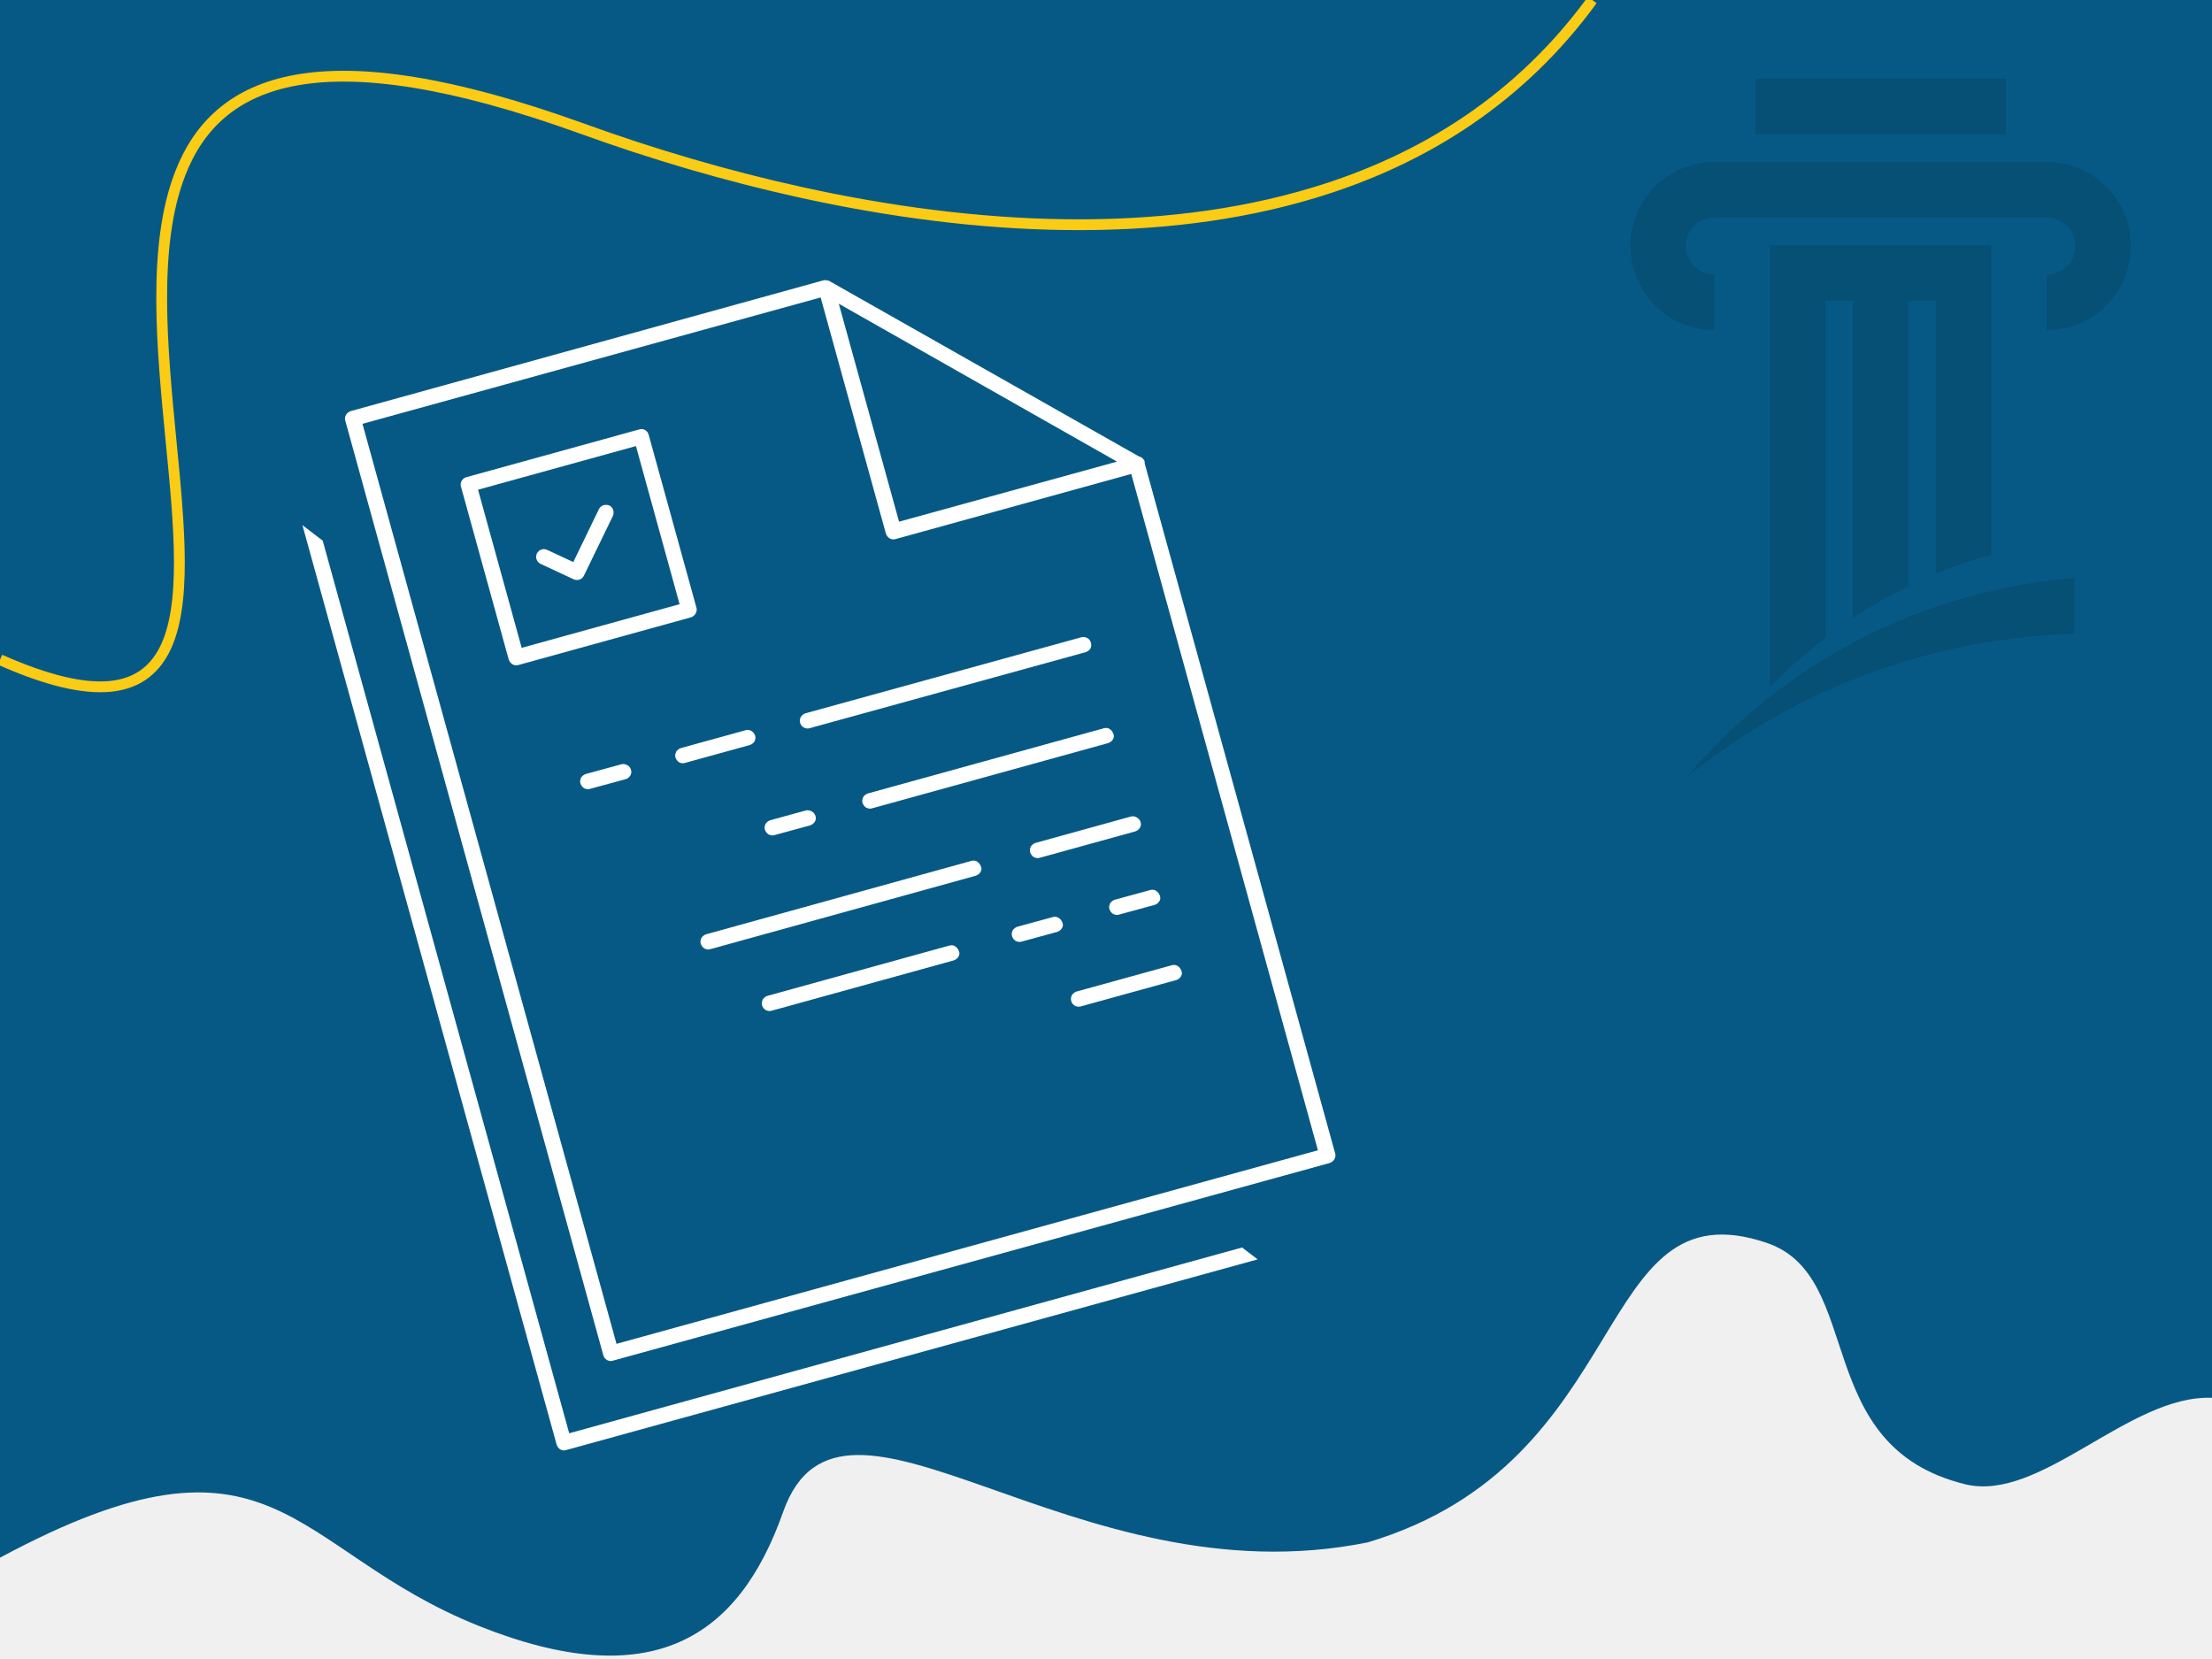
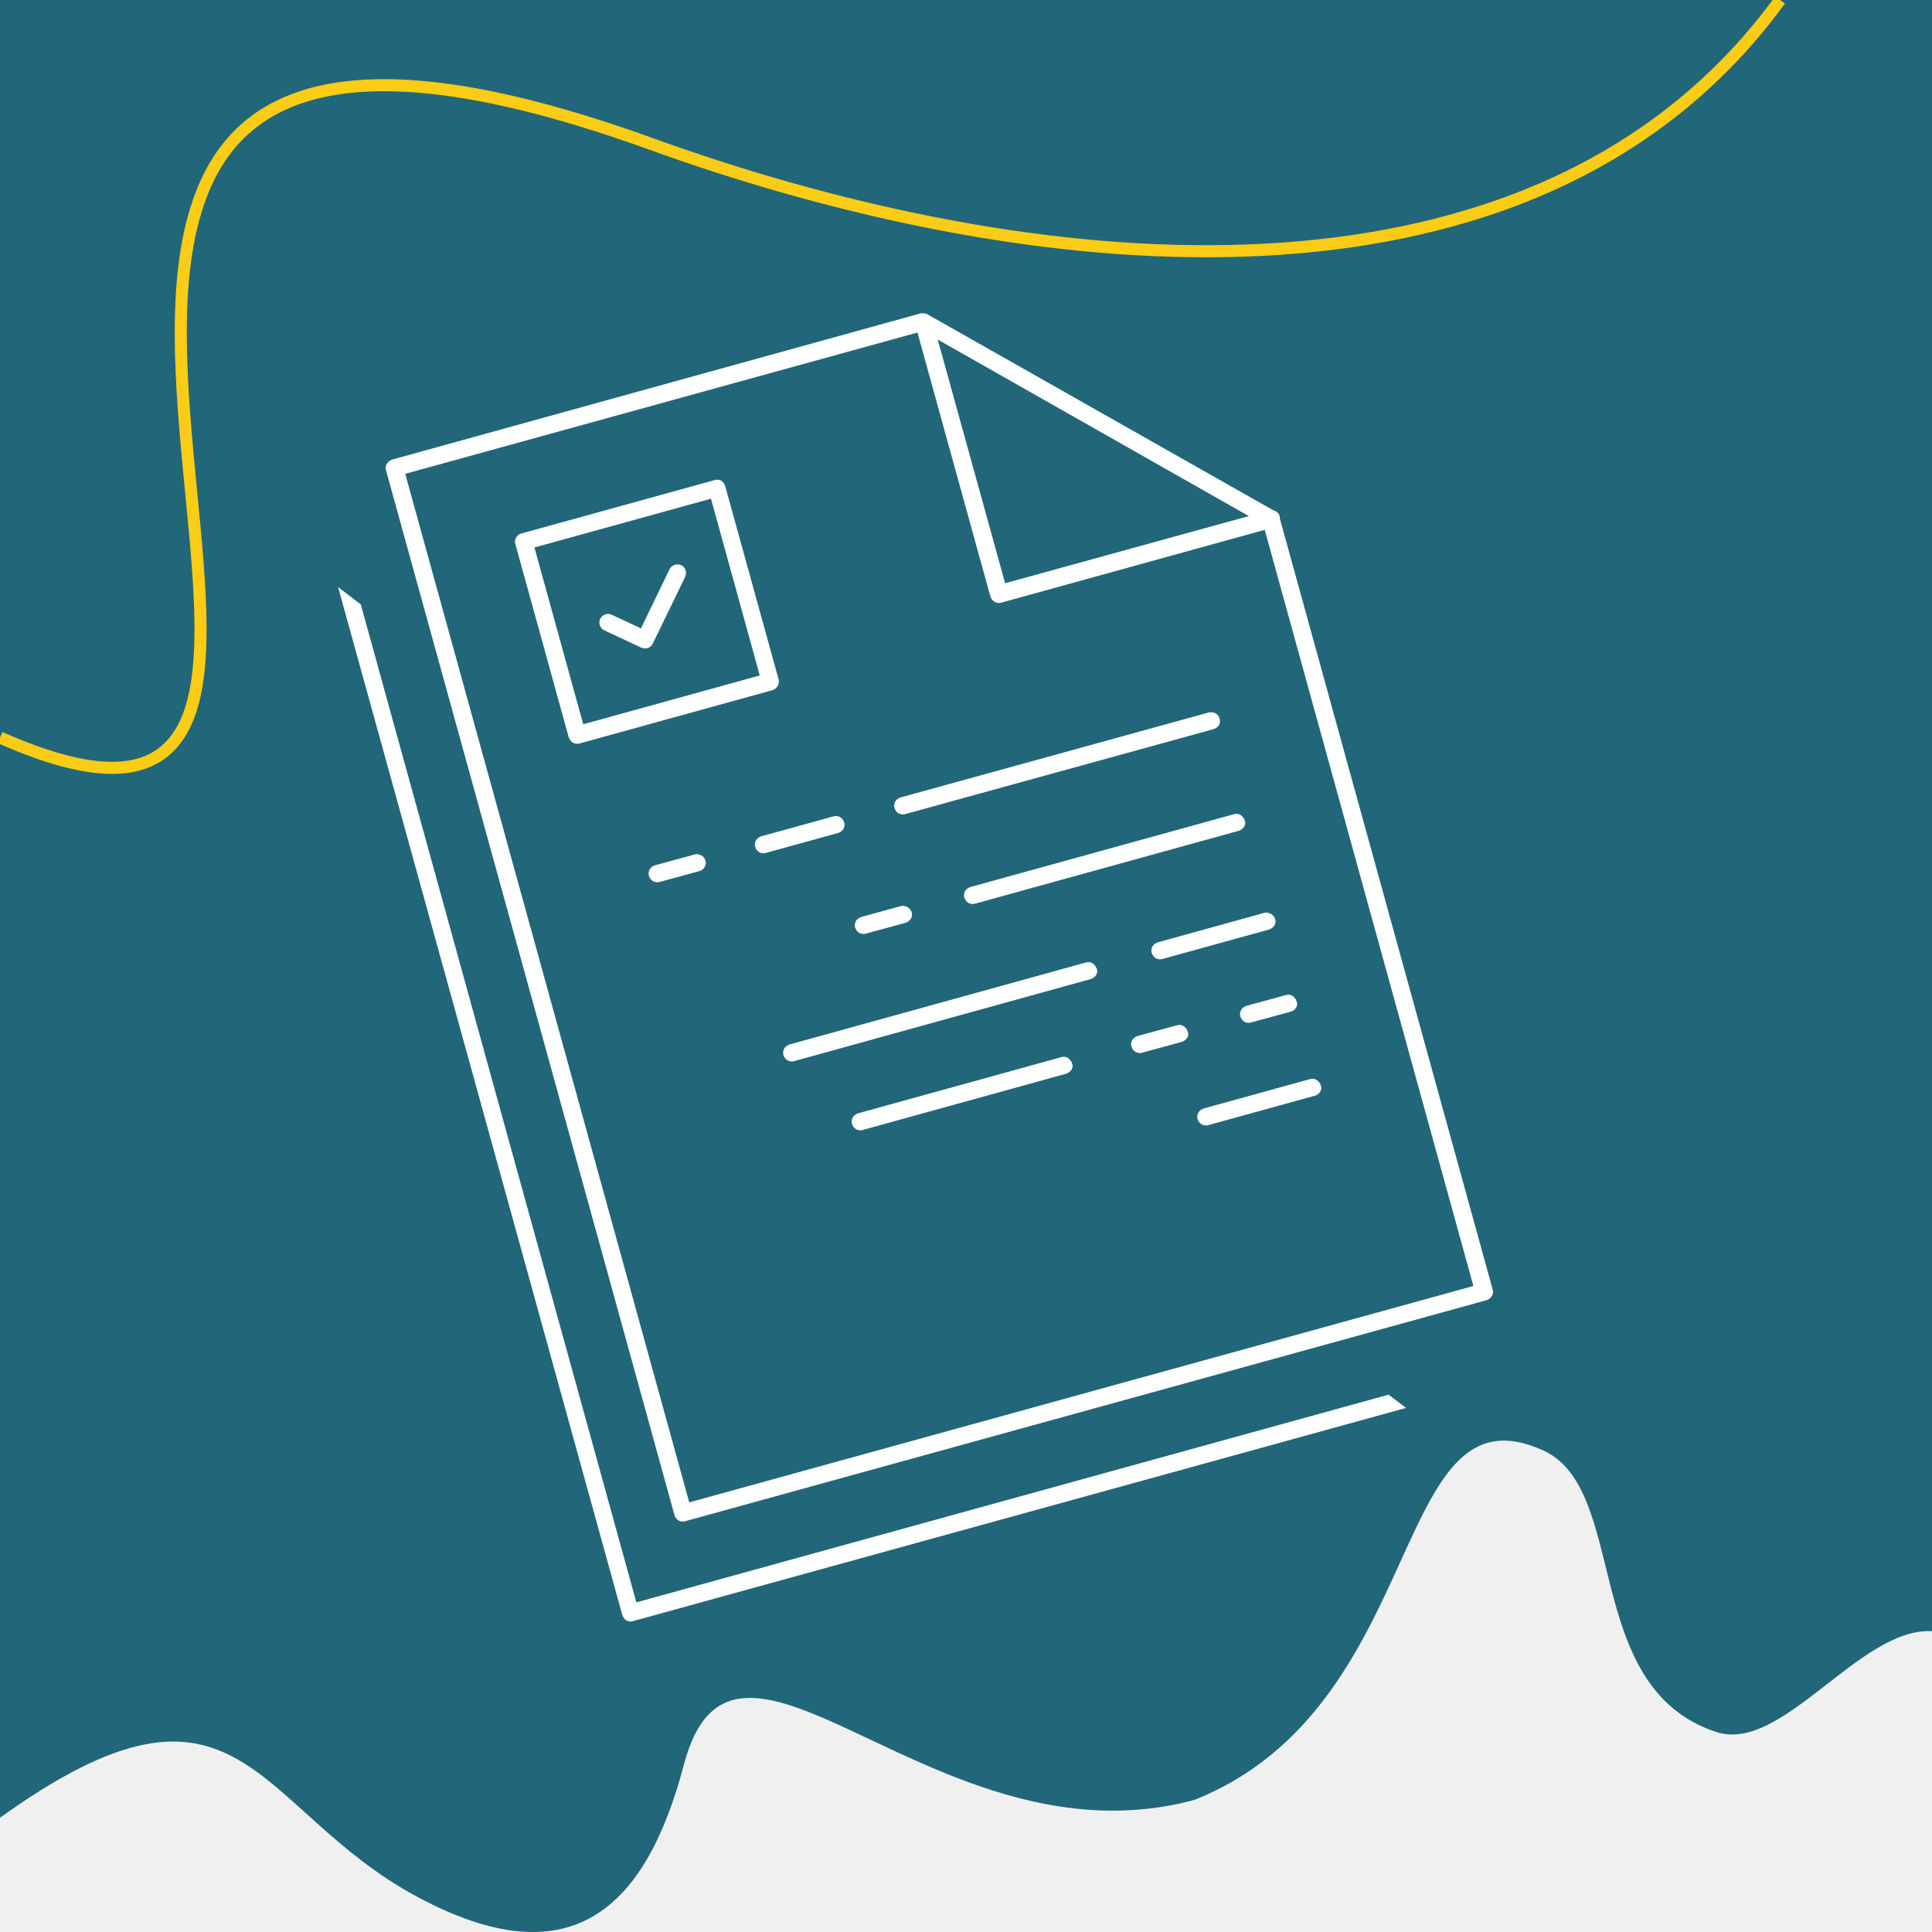
- <svg xmlns="http://www.w3.org/2000/svg" version="1.1" id="Layer_1" x="0px" y="0px" viewBox="0 0 1024 768" style="enable-background:new 0 0 1024 768;" xml:space="preserve">
-   <style type="text/css">
- 	.st0{fill:#075985;}
- 	.st1{fill-rule:evenodd;clip-rule:evenodd;fill:#FFDE16;}
- 	.st2{fill:#FFDE16;stroke:#000000;stroke-miterlimit:10;}
- 	.st3{fill:none;stroke:#FACC15;stroke-width:5;stroke-miterlimit:10;}
- 	.st4{fill:#FFFFFF;}
- 	.st5{opacity:0.12;}
- 	.st6{fill:none;}
- </style>
-   <path class="st0" d="M1024,0v647.1c-38.3-1.6-79.4,48.6-114.3,40c-72-17.7-45.9-96.4-92-111.8C736.3,547.9,758,676.7,633.2,714  c-136.8,27.8-243.5-91.1-270.7-14c-20.5,58.2-60.7,84.7-140.8,52.7C134,717.7,128,652.3,0,721.1V0H1024z" />
-   <path class="st1" d="M750.8,1291.5" />
-   <path class="st2" d="M717.1-512.5" />
-   <path class="st2" d="M952.9-512.1" />
-   <path class="st3" d="M0,305.4c44.2,19.6,66,14.8,76-4.3c10.6-20.4,7.1-57,3.2-96.8C75,161,70.4,113.9,83.4,80.4  c17-44.1,64.9-64.5,185.7-21c32.8,11.9,67,22,101.5,29.6c82.2,18.1,166.1,21.8,237.4,0.3C659.3,73.9,704,45.4,737.1,0" />
-   <path class="st2" d="M419.2-298.8" />
-   <path class="st2" d="M422.1-394" />
-   <path class="st2" d="M426.4-519.1" />
-   <path class="st2" d="M616-541.9" />
-   <g>
-     <path class="st4" d="M618.1,534l-88.2-319.5v-0.8c0,0,0,0,0-0.1c-0.4-1-1.1-1.7-2-2.1l-0.6-0.2l-0.4-0.2l-142.6-80.8l-0.3-0.2   c0,0-0.2-0.1-0.6-0.2c-0.1,0-0.3-0.1-0.4-0.1h-0.2c-0.3-0.1-0.8-0.1-1-0.1h-0.2c-0.1,0-0.3,0.1-0.4,0.1h-0.1l-218.7,60.5   c-0.9,0.3-1.7,0.9-2.2,1.7s-0.6,1.8-0.4,2.6l119.5,432.8c0.5,1.9,2.5,3.1,4.4,2.5l331.8-91.5c0.9-0.3,1.7-0.9,2.2-1.7   C618.2,535.8,618.4,534.9,618.1,534z M517.1,213.7l-100.9,27.8l-27.9-100.9L517.1,213.7z M285.4,622.1L167.8,196.2l212.1-58.5   L410.1,247c0.3,0.9,0.9,1.7,1.7,2.2c0.8,0.5,1.8,0.6,2.6,0.4l109.3-30.2l1.1,4l85.3,309.1L285.4,622.1z" />
-     <path class="st4" d="M546.7,452c-0.5,0.8-1.3,1.5-2.2,1.7l-44.2,12.2c-0.9,0.3-1.8,0.1-2.7-0.3c-0.8-0.5-1.5-1.3-1.7-2.2   c-0.3-0.9-0.1-1.8,0.3-2.7c0.5-0.8,1.3-1.4,2.2-1.7l44.2-12.2c0.3-0.1,0.6-0.1,0.9-0.1c0.6,0,1.2,0.2,1.7,0.5   c0.8,0.5,1.4,1.3,1.7,2.2l0,0C547.3,450.3,547.2,451.2,546.7,452z" />
-     <path class="st4" d="M527.7,383.2c-0.5,0.8-1.3,1.4-2.2,1.7l-44.2,12.2c-0.9,0.3-1.8,0.1-2.7-0.3c-0.8-0.5-1.4-1.3-1.7-2.2   c-0.3-0.9-0.1-1.8,0.3-2.7c0.5-0.8,1.3-1.4,2.2-1.7l44.1-12.2c0.3-0.1,0.6-0.1,0.9-0.1c1.6,0,3.1,1.1,3.6,2.6   C528.3,381.5,528.2,382.4,527.7,383.2z" />
-     <path class="st4" d="M515.2,342.3c-0.5,0.8-1.3,1.4-2.2,1.7l-109.3,30.2c-0.9,0.3-1.8,0.1-2.7-0.3c-0.8-0.5-1.4-1.3-1.7-2.2   c-0.3-0.9-0.1-1.8,0.3-2.7c0.5-0.8,1.3-1.4,2.2-1.7l109.3-30.2c0.3-0.1,0.6-0.1,0.9-0.1c0.6,0,1.2,0.1,1.7,0.5   c0.8,0.5,1.4,1.3,1.7,2.2l0,0C515.8,340.6,515.7,341.5,515.2,342.3z" />
-     <path class="st4" d="M504.8,300.2c-0.5,0.8-1.3,1.4-2.2,1.7l-127.8,35.2c-0.9,0.3-1.8,0.1-2.7-0.3c-0.8-0.5-1.5-1.3-1.7-2.2   c-0.3-0.9-0.1-1.8,0.3-2.7c0.5-0.8,1.3-1.4,2.2-1.7L500.6,295c0.3-0.1,0.6-0.1,0.9-0.1c1.6,0,3.1,1,3.5,2.6   C505.3,298.4,505.2,299.4,504.8,300.2z" />
-     <path class="st4" d="M322.4,281.3l-22.1-80c-0.3-1-0.8-1.7-1.6-2.2c-0.8-0.5-1.8-0.6-2.8-0.3l-80,22.1c-1.9,0.5-3.1,2.5-2.5,4.4   l22.1,80c0.3,0.9,0.9,1.7,1.7,2.2s1.8,0.6,2.6,0.4l80-22.1c0.9-0.3,1.7-0.9,2.2-1.7C322.5,283.1,322.7,282.2,322.4,281.3z    M241.5,299.9l-20.2-73.2l73.1-20.2l20.2,73.2L241.5,299.9z" />
-     <path class="st4" d="M283.7,238.9l-13.4,27.6c-0.4,0.9-1.2,1.6-2.3,1.9c-0.7,0.2-1.6,0.1-2.4-0.2l-15.4-7.2c-0.8-0.4-1.4-1-1.8-2   c-0.3-0.9-0.3-1.8,0.1-2.7c0.5-1,1.3-1.7,2.2-1.9l0.3-0.1c0.6-0.2,1.5-0.1,2.4,0.3l12,5.6l11.8-24.4c0.4-0.9,1.1-1.5,2.1-1.9   c0.9-0.3,1.9-0.2,2.8,0.1C283.9,234.9,284.5,237.1,283.7,238.9z" />
-     <path class="st4" d="M349.3,343.2c-0.5,0.8-1.3,1.4-2.2,1.7l-30.1,8.3c-0.9,0.3-1.8,0.1-2.6-0.3c-0.8-0.5-1.4-1.3-1.7-2.2   c-0.3-0.9-0.1-1.8,0.3-2.7c0.5-0.8,1.3-1.4,2.2-1.7l30.1-8.3c0.3-0.1,0.6-0.1,0.9-0.1c0.6,0,1.2,0.2,1.7,0.5   c0.8,0.5,1.4,1.3,1.7,2.2l0,0C349.8,341.4,349.7,342.4,349.3,343.2z" />
-     <path class="st4" d="M291.8,359c-0.5,0.8-1.3,1.5-2.2,1.7l-16.5,4.5c-0.9,0.3-1.8,0.1-2.7-0.3c-0.8-0.5-1.4-1.3-1.7-2.2   c-0.3-0.9-0.1-1.8,0.3-2.7c0.5-0.8,1.3-1.4,2.2-1.7l16.5-4.5c0.3-0.1,0.6-0.1,0.9-0.1c0.6,0,1.2,0.2,1.8,0.5   c0.9,0.5,1.5,1.3,1.7,2.2C292.4,357.3,292.3,358.2,291.8,359z" />
-     <path class="st4" d="M377.2,380.4c-0.5,0.8-1.3,1.4-2.2,1.7l-16.5,4.5c-0.9,0.3-1.8,0.1-2.7-0.3c-0.8-0.5-1.4-1.3-1.7-2.2   c-0.3-0.9-0.1-1.8,0.3-2.7c0.5-0.8,1.3-1.4,2.2-1.7l16.4-4.5c0.3-0.1,0.6-0.1,0.9-0.1c1.6,0,3.1,1.1,3.6,2.6   C377.8,378.7,377.7,379.6,377.2,380.4z" />
-     <path class="st4" d="M536.7,417.2c-0.5,0.8-1.3,1.5-2.2,1.7l-16.5,4.5c-0.9,0.3-1.8,0.1-2.7-0.3c-0.8-0.5-1.4-1.3-1.7-2.2   c-0.3-0.9-0.1-1.8,0.3-2.7c0.5-0.8,1.3-1.4,2.2-1.7l16.5-4.5c0.3-0.1,0.6-0.1,0.9-0.1c0.6,0,1.2,0.1,1.7,0.5   c0.8,0.5,1.4,1.3,1.7,2.2l0,0C537.3,415.5,537.2,416.4,536.7,417.2z" />
-     <path class="st4" d="M491.6,429.7c-0.5,0.8-1.3,1.4-2.2,1.7l-16.5,4.5c-0.9,0.3-1.8,0.1-2.7-0.3c-0.8-0.5-1.4-1.3-1.7-2.2   c-0.3-0.9-0.1-1.8,0.3-2.7c0.5-0.8,1.3-1.4,2.2-1.7l16.5-4.5c0.3-0.1,0.6-0.1,0.9-0.1c0.6,0,1.2,0.2,1.7,0.5   c0.8,0.5,1.4,1.3,1.7,2.2l0,0C492.2,427.9,492.1,428.9,491.6,429.7z" />
-     <path class="st4" d="M443.7,442.9c-0.5,0.8-1.3,1.4-2.2,1.7l-84.3,23.3c-0.9,0.3-1.8,0.1-2.7-0.3c-0.8-0.5-1.5-1.3-1.7-2.2   c-0.3-0.9-0.1-1.8,0.3-2.7c0.5-0.8,1.3-1.4,2.2-1.7l84.3-23.3c0.3-0.1,0.6-0.1,0.9-0.1c0.6,0,1.2,0.1,1.7,0.5   c0.8,0.5,1.4,1.3,1.7,2.2l0,0C444.3,441.2,444.2,442.1,443.7,442.9z" />
-     <path class="st4" d="M453.9,403.7c-0.5,0.8-1.3,1.4-2.2,1.7l-122.9,34c-0.9,0.3-1.8,0.1-2.7-0.3c-0.8-0.5-1.4-1.3-1.7-2.2   c-0.3-0.9-0.1-1.8,0.3-2.7c0.5-0.8,1.3-1.4,2.2-1.7l122.9-34c0.3-0.1,0.6-0.1,0.9-0.1c0.6,0,1.2,0.1,1.7,0.5   c0.8,0.5,1.4,1.3,1.7,2.2l0,0C454.5,401.9,454.4,402.9,453.9,403.7z" />
-     <path class="st4" d="M582.2,583L262,671.3c-0.9,0.3-1.8,0.1-2.6-0.3c-0.8-0.5-1.4-1.3-1.7-2.2L140,243.1l9.4,7.2l114.1,413.2   l311.5-86L582.2,583z" />
+ <svg xmlns="http://www.w3.org/2000/svg" width="800" height="800" viewBox="0 0 800 800" fill="none">
+   <g clip-path="url(#clip0_1_2)">
+     <path d="M800 0V675.438C770.078 673.768 737.969 726.167 710.703 717.19C654.453 698.715 674.844 616.568 638.828 600.494C575.234 571.894 592.188 706.335 494.688 745.268C387.812 774.286 304.453 650.179 283.203 730.655C267.188 791.404 235.781 819.064 173.203 785.663C104.688 749.13 100 680.866 0 752.679V0H800Z" fill="#226679" />
+     <path d="M0 305.4C44.2 325 66 320.2 76 301.1C86.6 280.7 83.1 244.1 79.2 204.3C75 161 70.4 113.9 83.4 80.4C100.4 36.3 148.3 15.9 269.1 59.4C301.9 71.3 336.1 81.4 370.6 89C452.8 107.1 536.7 110.8 608 89.3C659.3 73.9 704 45.4 737.1 0" stroke="#FACC15" stroke-width="5" stroke-miterlimit="10" />
+     <path d="M618.1 534L529.9 214.5V213.7C529.9 213.7 529.9 213.7 529.9 213.6C529.5 212.6 528.8 211.9 527.9 211.5L527.3 211.3L526.9 211.1L384.3 130.3L384 130.1C384 130.1 383.8 130 383.4 129.9C383.3 129.9 383.1 129.8 383 129.8H382.8C382.5 129.7 382 129.7 381.8 129.7H381.6C381.5 129.7 381.3 129.8 381.2 129.8H381.1L162.4 190.3C161.5 190.6 160.7 191.2 160.2 192C159.7 192.8 159.6 193.8 159.8 194.6L279.3 627.4C279.8 629.3 281.8 630.5 283.7 629.9L615.5 538.4C616.4 538.1 617.2 537.5 617.7 536.7C618.2 535.8 618.4 534.9 618.1 534ZM517.1 213.7L416.2 241.5L388.3 140.6L517.1 213.7ZM285.4 622.1L167.8 196.2L379.9 137.7L410.1 247C410.4 247.9 411 248.7 411.8 249.2C412.6 249.7 413.6 249.8 414.4 249.6L523.7 219.4L524.8 223.4L610.1 532.5L285.4 622.1Z" fill="white" />
+     <path d="M546.7 452C546.2 452.8 545.4 453.5 544.5 453.7L500.3 465.9C499.4 466.2 498.5 466 497.6 465.6C496.8 465.1 496.1 464.3 495.9 463.4C495.6 462.5 495.8 461.6 496.2 460.7C496.7 459.9 497.5 459.3 498.4 459L542.6 446.8C542.9 446.7 543.2 446.7 543.5 446.7C544.1 446.7 544.7 446.9 545.2 447.2C546 447.7 546.6 448.5 546.9 449.4C547.3 450.3 547.2 451.2 546.7 452Z" fill="white" />
+     <path d="M527.7 383.2C527.2 384 526.4 384.6 525.5 384.9L481.3 397.1C480.4 397.4 479.5 397.2 478.6 396.8C477.8 396.3 477.2 395.5 476.9 394.6C476.6 393.7 476.8 392.8 477.2 391.9C477.7 391.1 478.5 390.5 479.4 390.2L523.5 378C523.8 377.9 524.1 377.9 524.4 377.9C526 377.9 527.5 379 528 380.5C528.3 381.5 528.2 382.4 527.7 383.2Z" fill="white" />
+     <path d="M515.2 342.3C514.7 343.1 513.9 343.7 513 344L403.7 374.2C402.8 374.5 401.9 374.3 401 373.9C400.2 373.4 399.6 372.6 399.3 371.7C399 370.8 399.2 369.9 399.6 369C400.1 368.2 400.9 367.6 401.8 367.3L511.1 337.1C511.4 337 511.7 337 512 337C512.6 337 513.2 337.1 513.7 337.5C514.5 338 515.1 338.8 515.4 339.7C515.8 340.6 515.7 341.5 515.2 342.3Z" fill="white" />
+     <path d="M504.8 300.2C504.3 301 503.5 301.6 502.6 301.9L374.8 337.1C373.9 337.4 373 337.2 372.1 336.8C371.3 336.3 370.6 335.5 370.4 334.6C370.1 333.7 370.3 332.8 370.7 331.9C371.2 331.1 372 330.5 372.9 330.2L500.6 295C500.9 294.9 501.2 294.9 501.5 294.9C503.1 294.9 504.6 295.9 505 297.5C505.3 298.4 505.2 299.4 504.8 300.2Z" fill="white" />
+     <path d="M322.4 281.3L300.3 201.3C300 200.3 299.5 199.6 298.7 199.1C297.9 198.6 296.9 198.5 295.9 198.8L215.9 220.9C214 221.4 212.8 223.4 213.4 225.3L235.5 305.3C235.8 306.2 236.4 307 237.2 307.5C238 308 239 308.1 239.8 307.9L319.8 285.8C320.7 285.5 321.5 284.9 322 284.1C322.5 283.1 322.7 282.2 322.4 281.3ZM241.5 299.9L221.3 226.7L294.4 206.5L314.6 279.7L241.5 299.9Z" fill="white" />
+     <path d="M283.7 238.9L270.3 266.5C269.9 267.4 269.1 268.1 268 268.4C267.3 268.6 266.4 268.5 265.6 268.2L250.2 261C249.4 260.6 248.8 260 248.4 259C248.1 258.1 248.1 257.2 248.5 256.3C249 255.3 249.8 254.6 250.7 254.4L251 254.3C251.6 254.1 252.5 254.2 253.4 254.6L265.4 260.2L277.2 235.8C277.6 234.9 278.3 234.3 279.3 233.9C280.2 233.6 281.2 233.7 282.1 234C283.9 234.9 284.5 237.1 283.7 238.9Z" fill="white" />
+     <path d="M349.3 343.2C348.8 344 348 344.6 347.1 344.9L317 353.2C316.1 353.5 315.2 353.3 314.4 352.9C313.6 352.4 313 351.6 312.7 350.7C312.4 349.8 312.6 348.9 313 348C313.5 347.2 314.3 346.6 315.2 346.3L345.3 338C345.6 337.9 345.9 337.9 346.2 337.9C346.8 337.9 347.4 338.1 347.9 338.4C348.7 338.9 349.3 339.7 349.6 340.6C349.8 341.4 349.7 342.4 349.3 343.2Z" fill="white" />
+     <path d="M291.8 359C291.3 359.8 290.5 360.5 289.6 360.7L273.1 365.2C272.2 365.5 271.3 365.3 270.4 364.9C269.6 364.4 269 363.6 268.7 362.7C268.4 361.8 268.6 360.9 269 360C269.5 359.2 270.3 358.6 271.2 358.3L287.7 353.8C288 353.7 288.3 353.7 288.6 353.7C289.2 353.7 289.8 353.9 290.4 354.2C291.3 354.7 291.9 355.5 292.1 356.4C292.4 357.3 292.3 358.2 291.8 359Z" fill="white" />
+     <path d="M377.2 380.4C376.7 381.2 375.9 381.8 375 382.1L358.5 386.6C357.6 386.9 356.7 386.7 355.8 386.3C355 385.8 354.4 385 354.1 384.1C353.8 383.2 354 382.3 354.4 381.4C354.9 380.6 355.7 380 356.6 379.7L373 375.2C373.3 375.1 373.6 375.1 373.9 375.1C375.5 375.1 377 376.2 377.5 377.7C377.8 378.7 377.7 379.6 377.2 380.4Z" fill="white" />
+     <path d="M536.7 417.2C536.2 418 535.4 418.7 534.5 418.9L518 423.4C517.1 423.7 516.2 423.5 515.3 423.1C514.5 422.6 513.9 421.8 513.6 420.9C513.3 420 513.5 419.1 513.9 418.2C514.4 417.4 515.2 416.8 516.1 416.5L532.6 412C532.9 411.9 533.2 411.9 533.5 411.9C534.1 411.9 534.7 412 535.2 412.4C536 412.9 536.6 413.7 536.9 414.6C537.3 415.5 537.2 416.4 536.7 417.2Z" fill="white" />
+     <path d="M491.6 429.7C491.1 430.5 490.3 431.1 489.4 431.4L472.9 435.9C472 436.2 471.1 436 470.2 435.6C469.4 435.1 468.8 434.3 468.5 433.4C468.2 432.5 468.4 431.6 468.8 430.7C469.3 429.9 470.1 429.3 471 429L487.5 424.5C487.8 424.4 488.1 424.4 488.4 424.4C489 424.4 489.6 424.6 490.1 424.9C490.9 425.4 491.5 426.2 491.8 427.1C492.2 427.9 492.1 428.9 491.6 429.7Z" fill="white" />
+     <path d="M443.7 442.9C443.2 443.7 442.4 444.3 441.5 444.6L357.2 467.9C356.3 468.2 355.4 468 354.5 467.6C353.7 467.1 353 466.3 352.8 465.4C352.5 464.5 352.7 463.6 353.1 462.7C353.6 461.9 354.4 461.3 355.3 461L439.6 437.7C439.9 437.6 440.2 437.6 440.5 437.6C441.1 437.6 441.7 437.7 442.2 438.1C443 438.6 443.6 439.4 443.9 440.3C444.3 441.2 444.2 442.1 443.7 442.9Z" fill="white" />
+     <path d="M453.9 403.7C453.4 404.5 452.6 405.1 451.7 405.4L328.8 439.4C327.9 439.7 327 439.5 326.1 439.1C325.3 438.6 324.7 437.8 324.4 436.9C324.1 436 324.3 435.1 324.7 434.2C325.2 433.4 326 432.8 326.9 432.5L449.8 398.5C450.1 398.4 450.4 398.4 450.7 398.4C451.3 398.4 451.9 398.5 452.4 398.9C453.2 399.4 453.8 400.2 454.1 401.1C454.5 401.9 454.4 402.9 453.9 403.7Z" fill="white" />
+     <path d="M582.2 583L262 671.3C261.1 671.6 260.2 671.4 259.4 671C258.6 670.5 258 669.7 257.7 668.8L140 243.1L149.4 250.3L263.5 663.5L575 577.5L582.2 583Z" fill="white" />
  </g>
-   <g>
-     <g class="st5">
-       <rect x="812.7" y="36.4" width="115.8" height="25.7" />
-       <path d="M960.3,267.5v25.9c-65.8,2-128.9,25.1-179.6,66.5C825.8,306.2,890.3,273.5,960.3,267.5z" />
-       <path d="M921.8,113.5v143.2c-8.7,2.5-17.2,5.4-25.6,8.9V139.2h-12.8v132.2c-8.8,4.3-17.4,9.2-25.6,14.7V139.2h-12.8v156.1    c-9.2,7-17.7,14.6-25.6,22.8V113.5H921.8z" />
-       <path d="M986.4,113.9c0,21.5-17.4,38.9-38.8,38.9v-25.7c7.3,0,13.2-5.9,13.2-13.2s-5.9-13.2-13.2-13.2H793.6    c-7.3,0-13.2,5.9-13.2,13.2s5.9,13.2,13.2,13.2v25.7c-21.5,0-38.8-17.4-38.8-38.9S772.1,75,793.6,75c94.3,0,59.6,0,153.9,0    C969,74.9,986.4,92.4,986.4,113.9z" />
-     </g>
-     <rect x="717.1" class="st6" width="306.9" height="396.3" />
-   </g>
+   <defs>
+     <clipPath id="clip0_1_2">
+       <rect width="800" height="800" fill="white" />
+     </clipPath>
+   </defs>
</svg>
